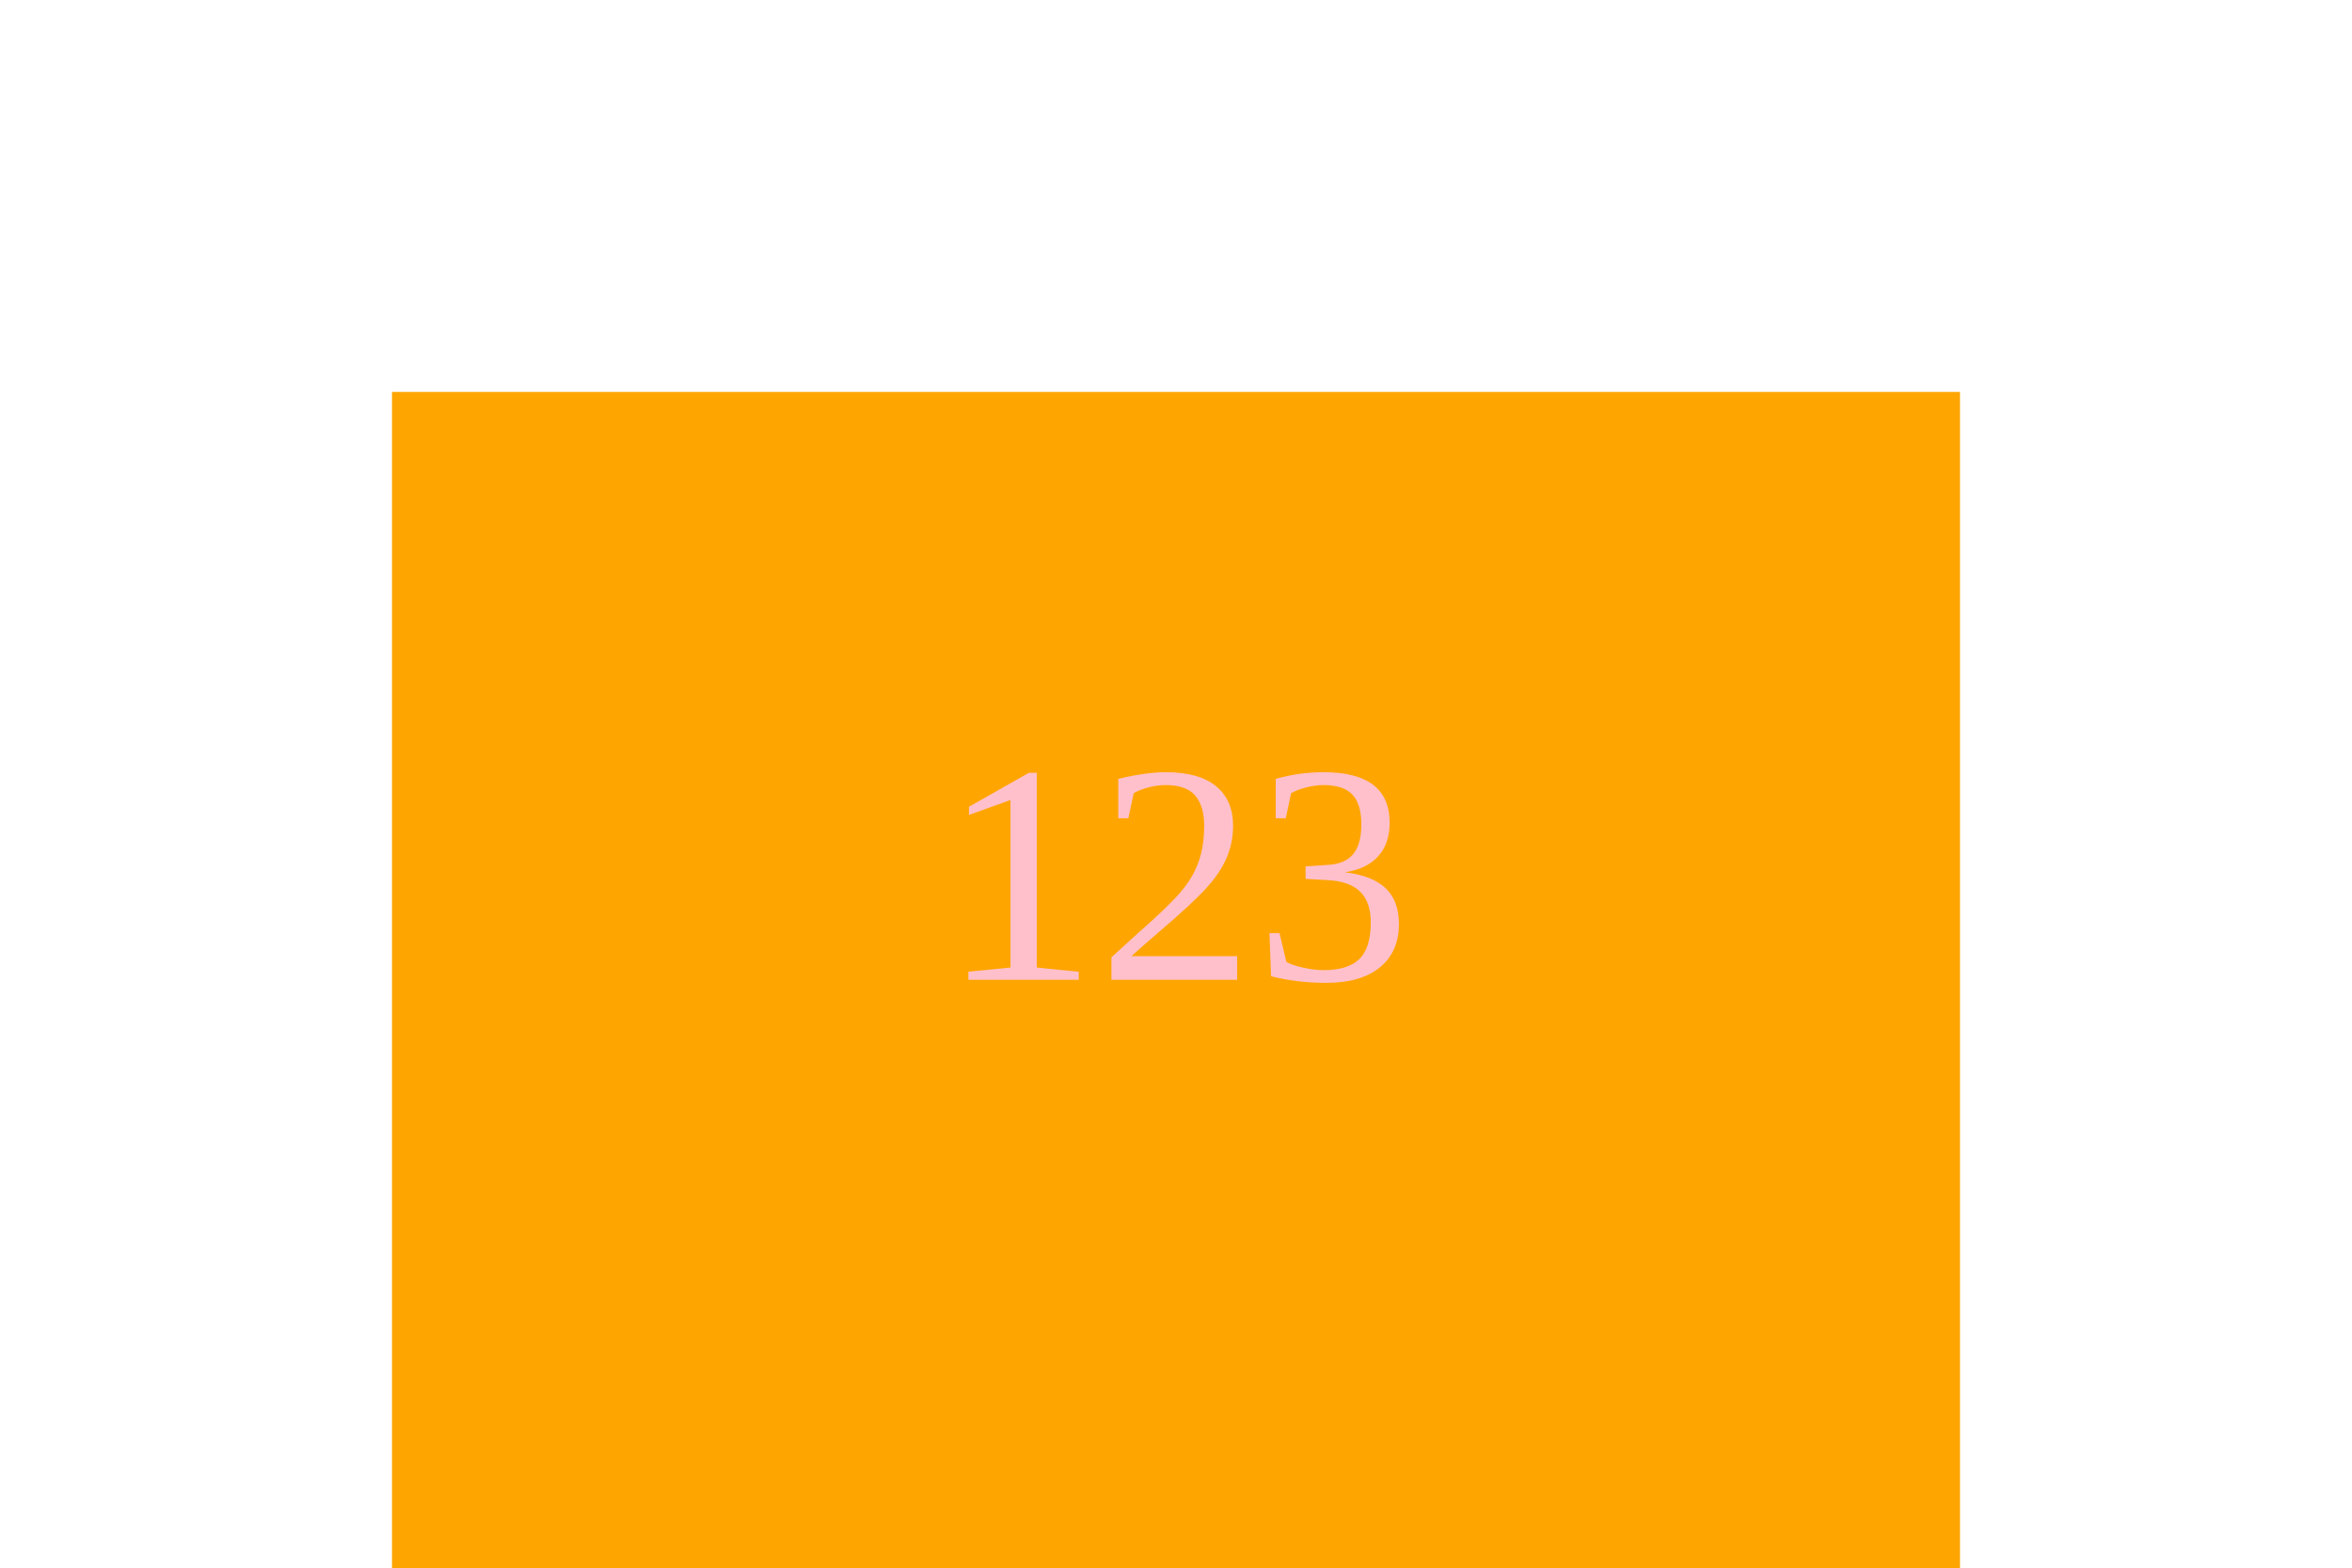
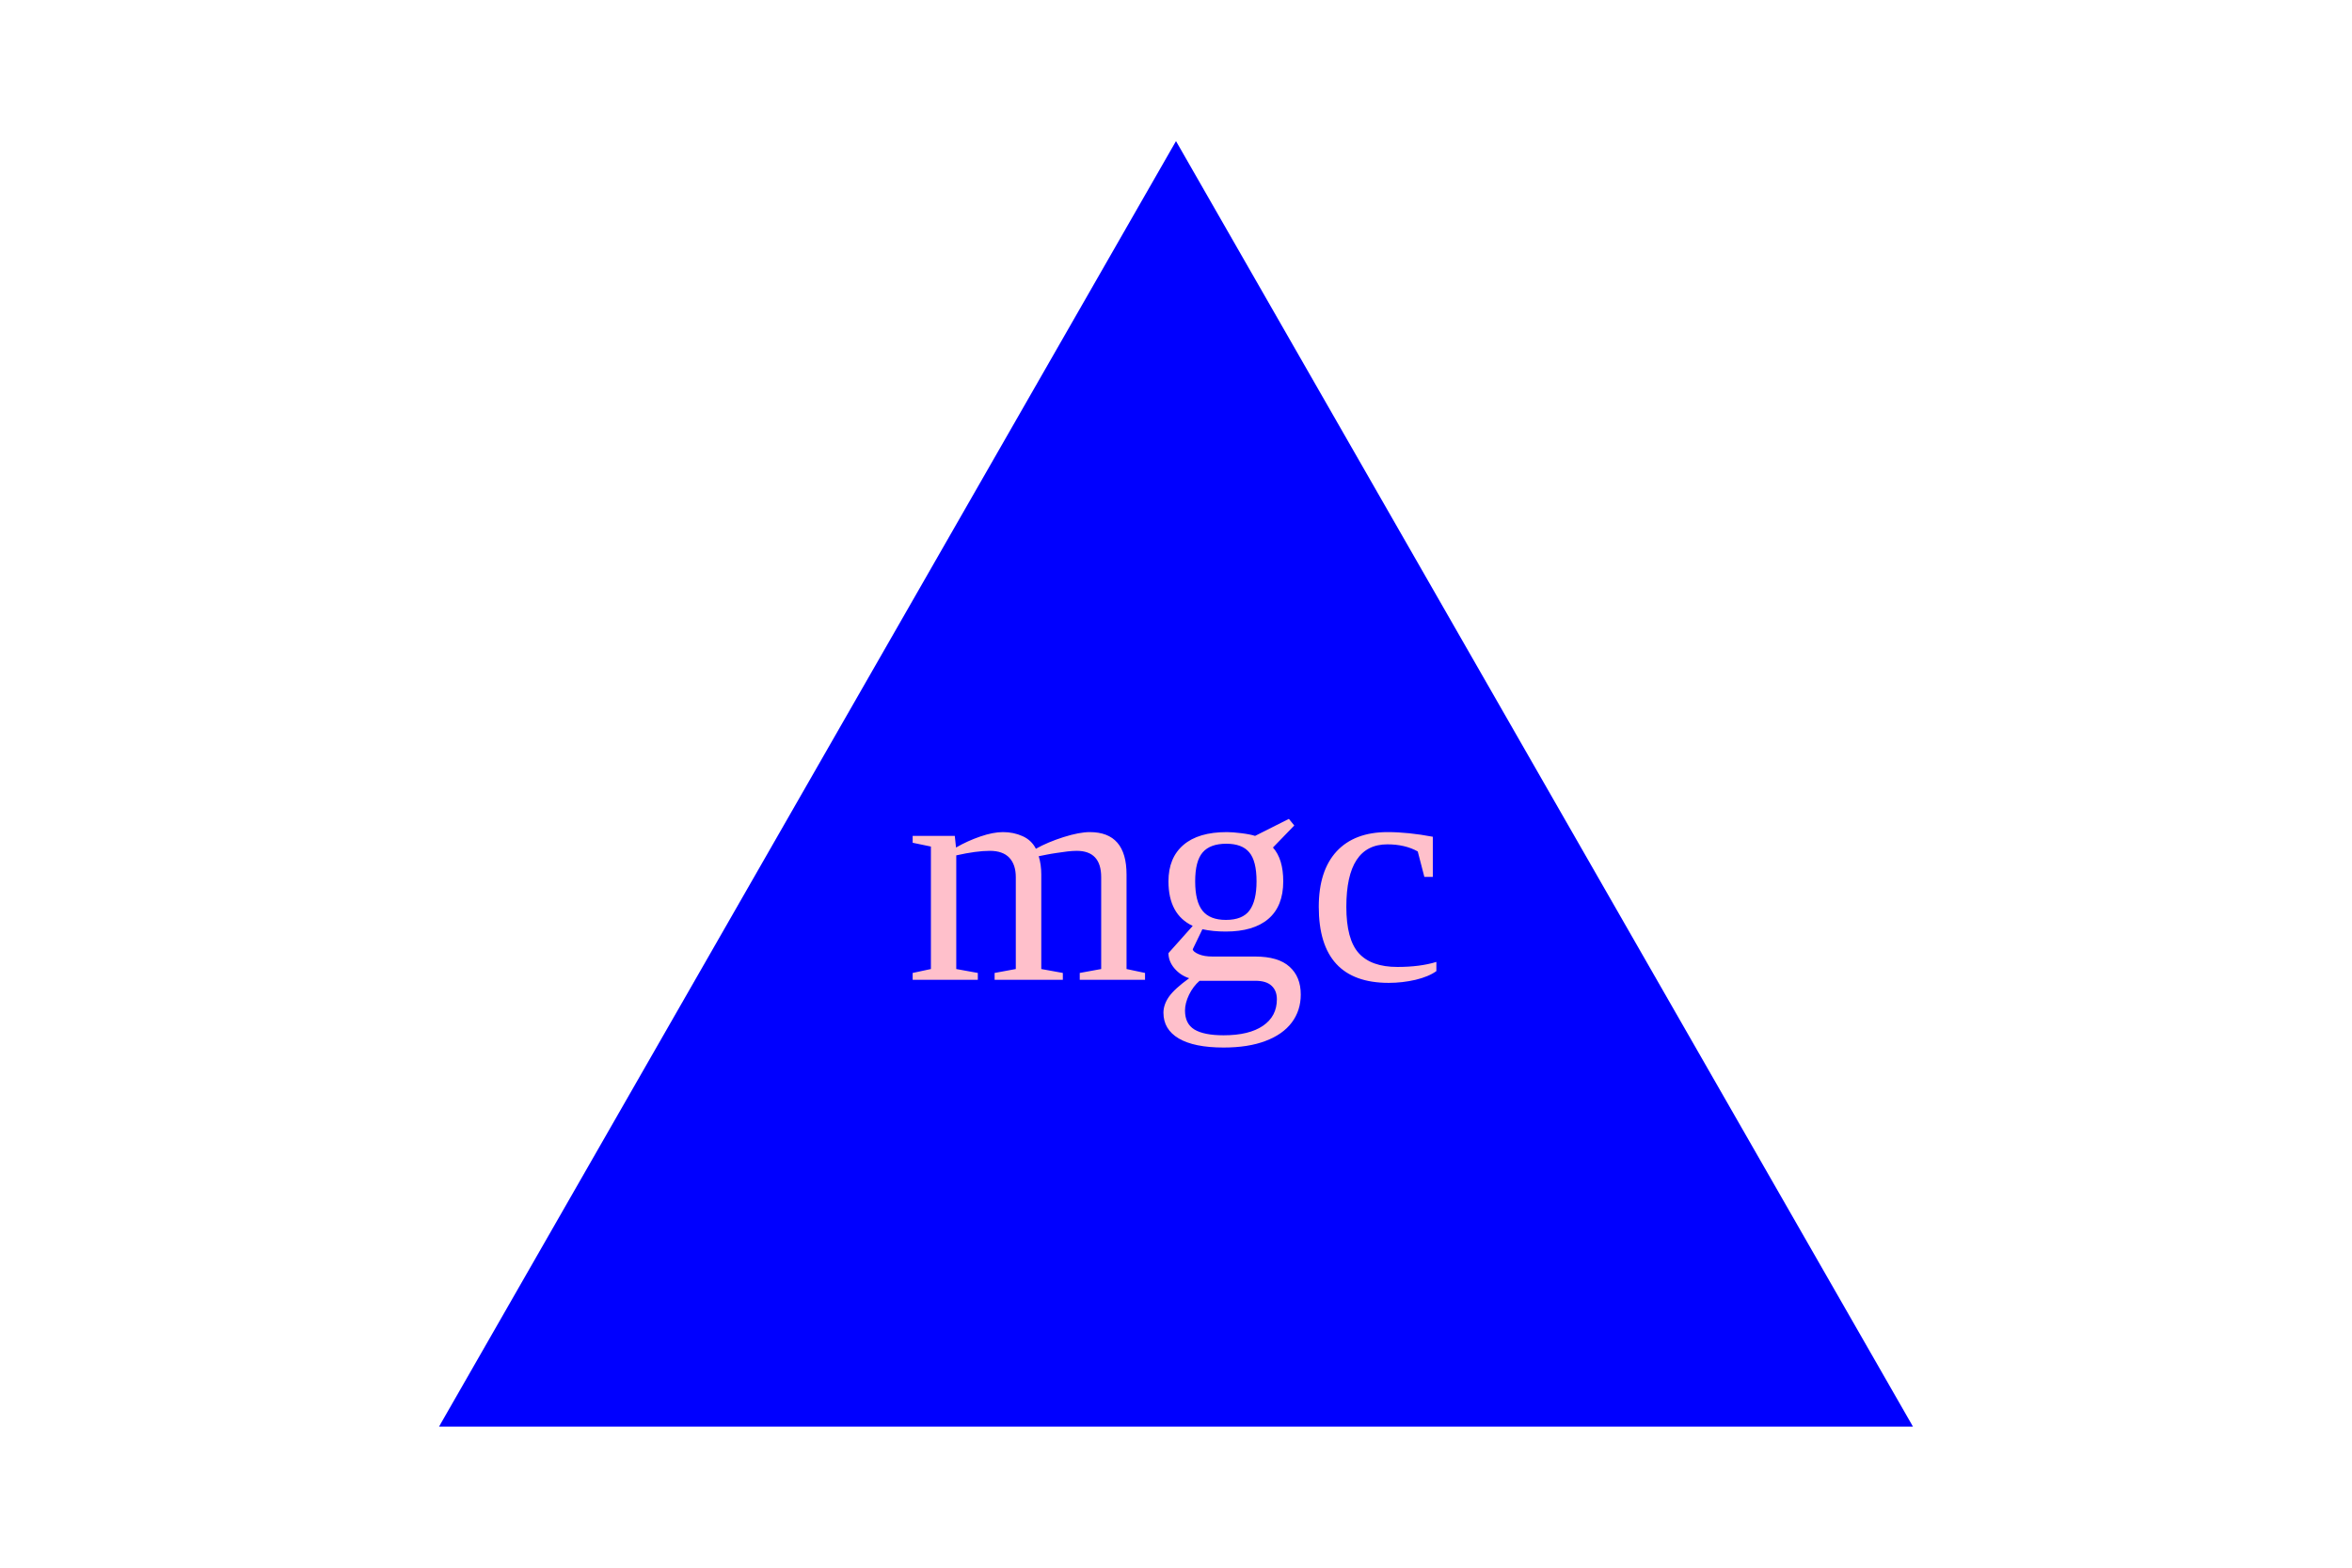
<svg xmlns="http://www.w3.org/2000/svg" width="300" height="200">
-   <rect x="50" y="50" width="200" height="200" fill="Orange" />
-   <text x="150" y="125" font-size="40" text-anchor="middle" fill="Pink">123</text>
+   <polygon points="150,18 244,182 56,182" fill="blue" />
+   <text x="150" y="125" font-size="40" text-anchor="middle" fill="pink">mgc</text>
</svg>
